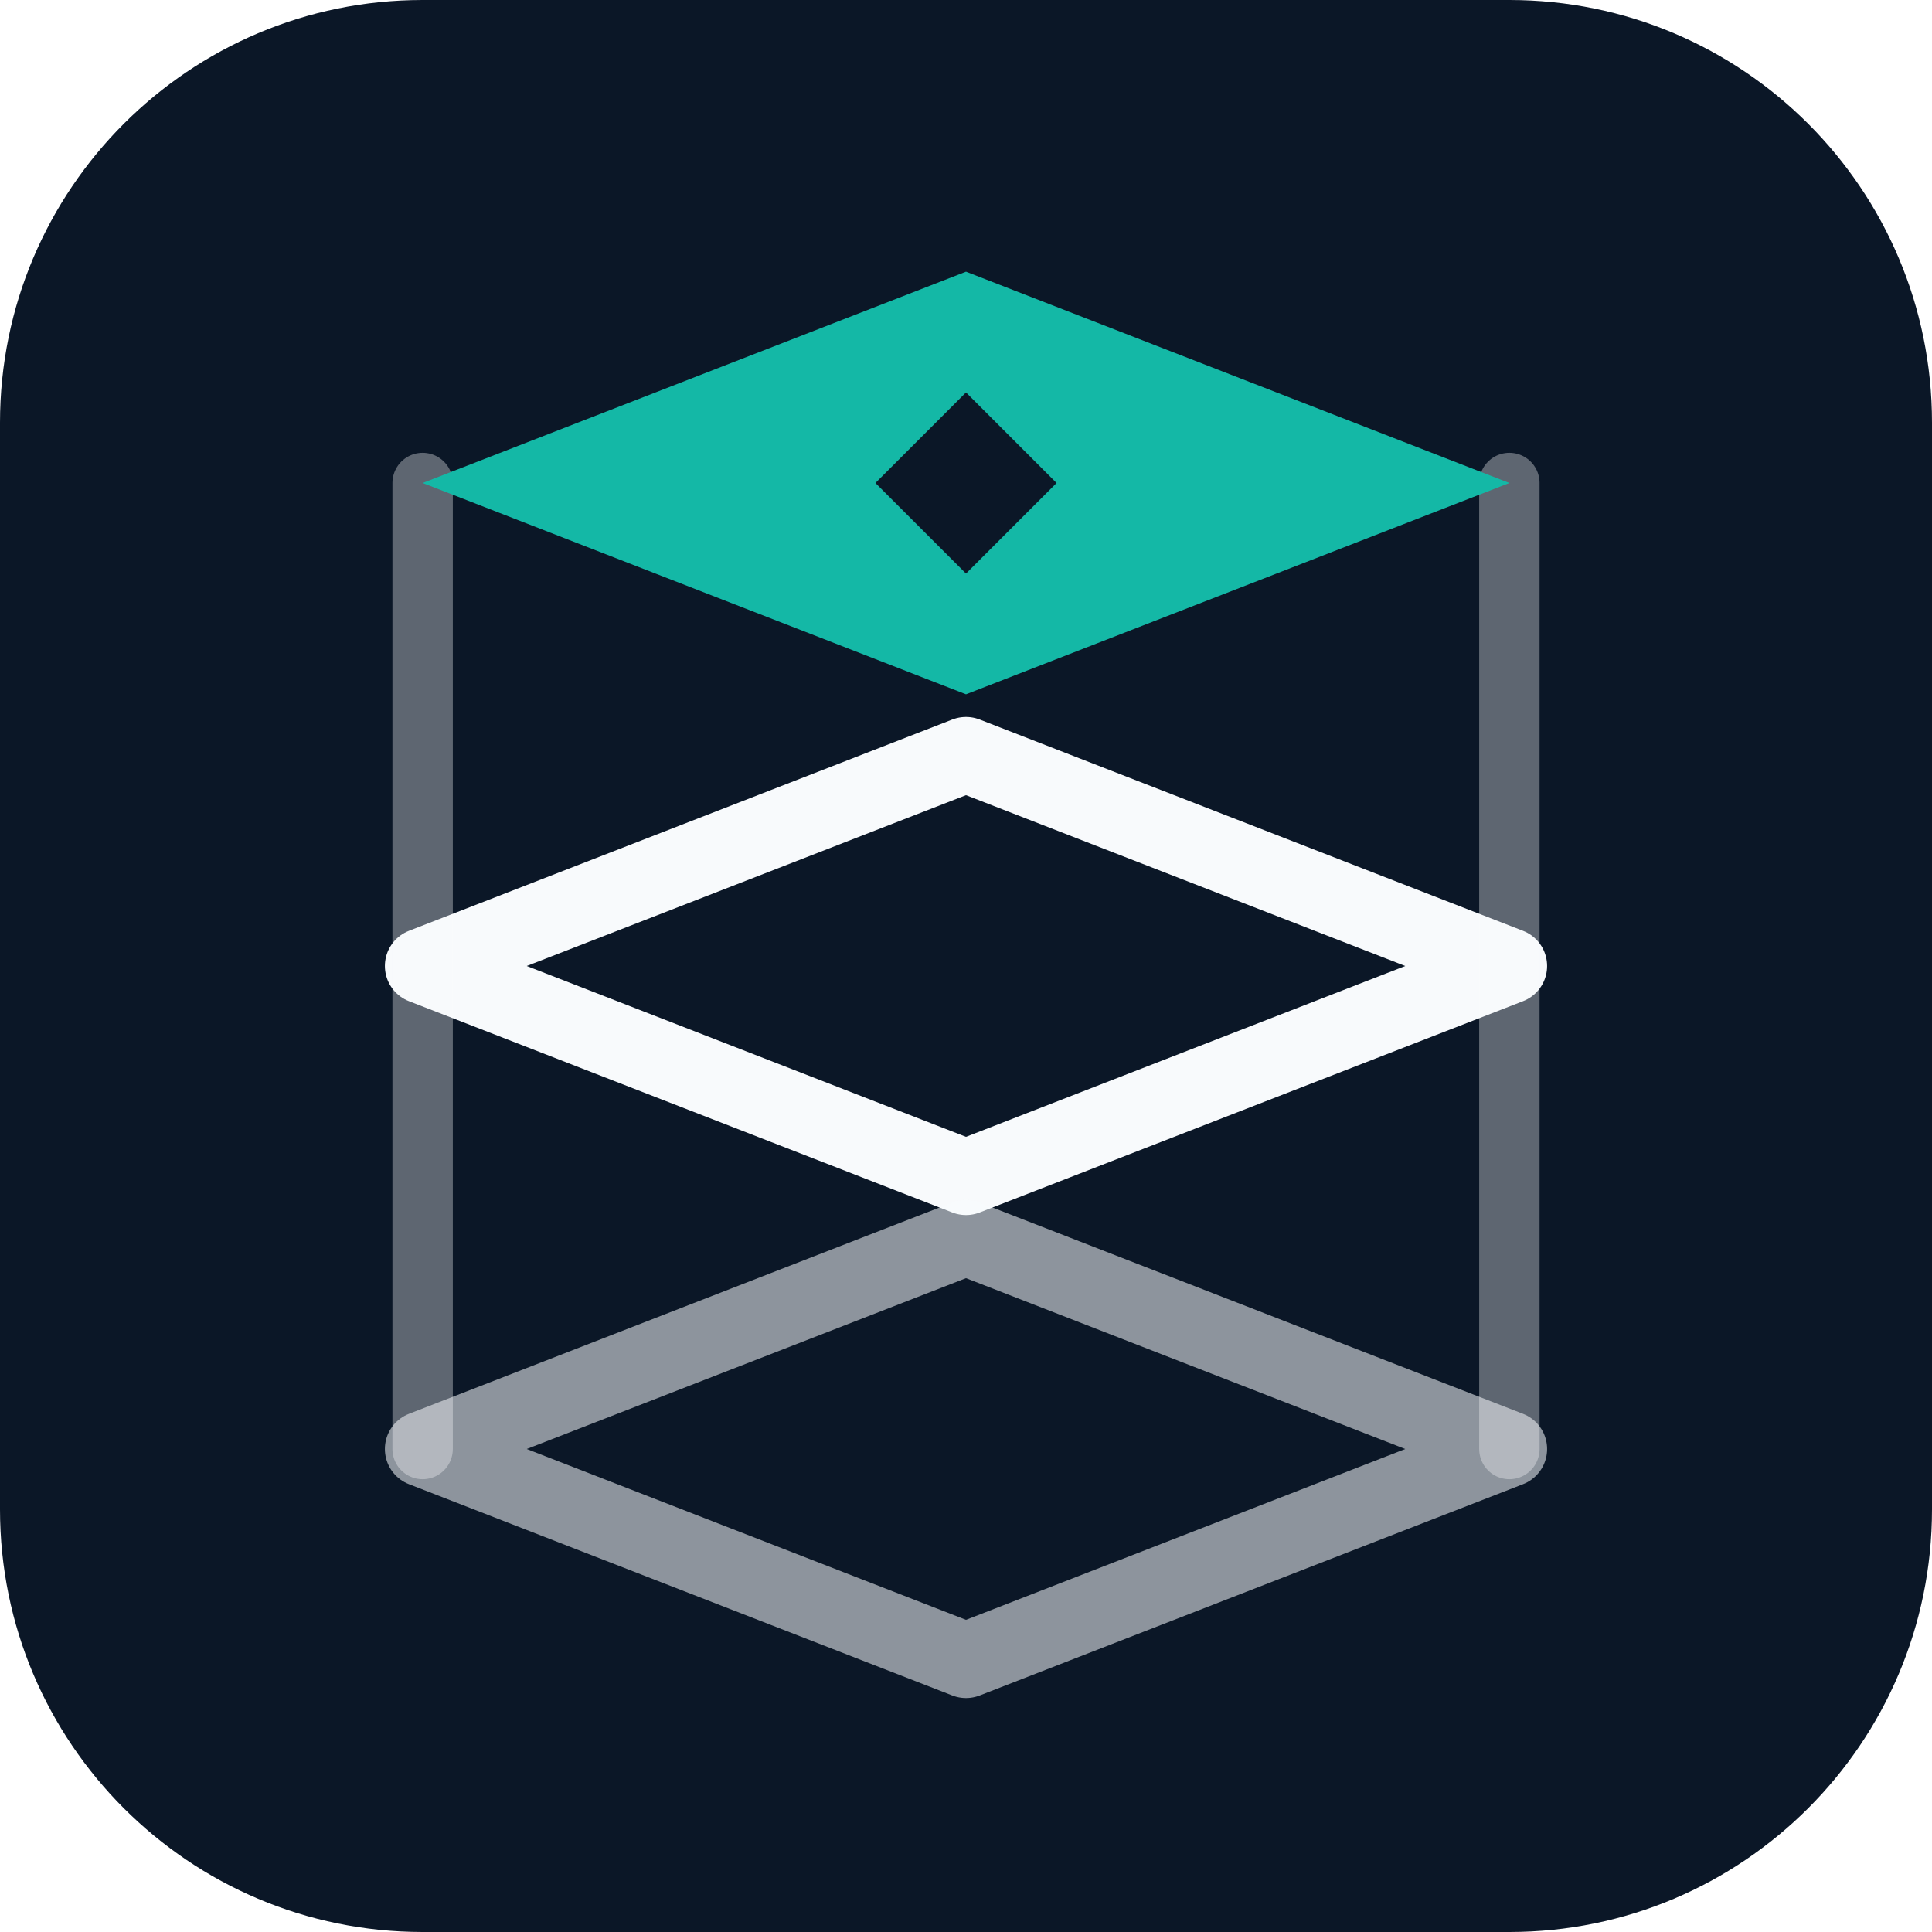
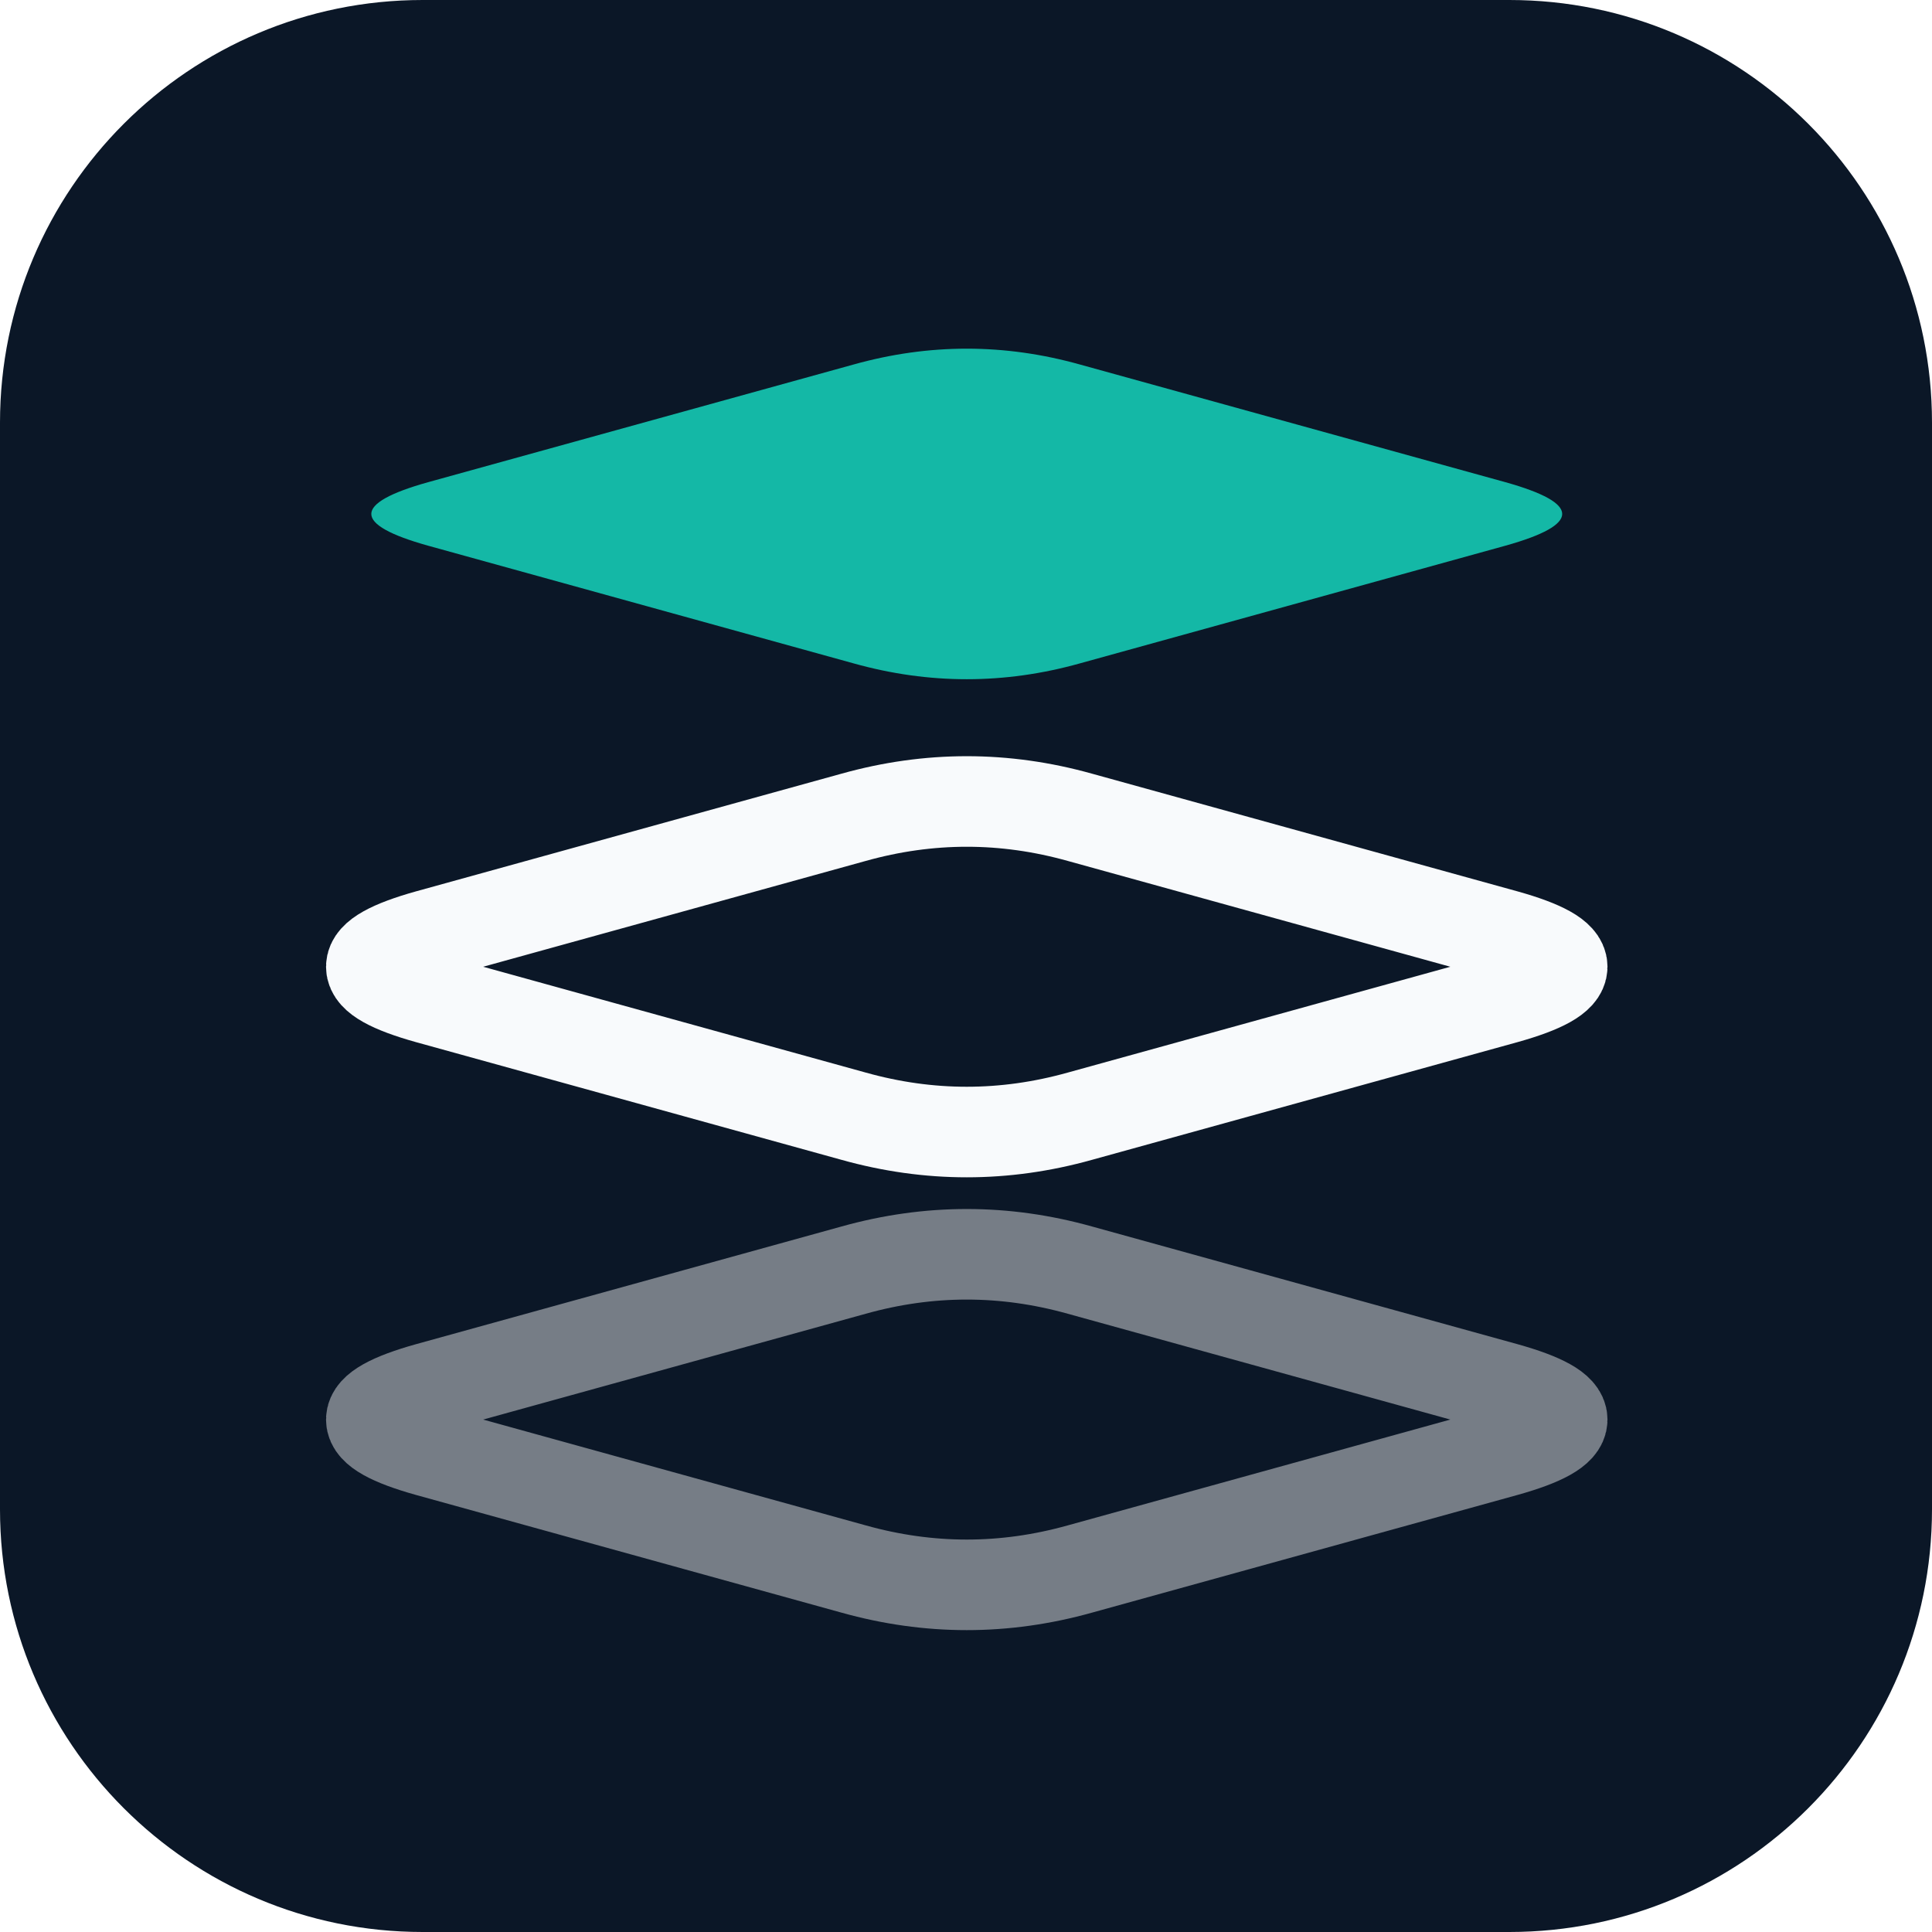
<svg xmlns="http://www.w3.org/2000/svg" viewBox="0 0 512 512" role="img" aria-labelledby="title">
  <rect width="512" height="512" rx="112" fill="#0B1727" />
-   <g fill="none" stroke="#F8FAFC" stroke-width="20" stroke-linecap="round" stroke-linejoin="round">
-     <path d="M112 256 256 200 400 256 256 312Z" />
-     <path d="M112 384 256 328 400 384 256 440Z" stroke-opacity=".55" />
-     <path d="M112 128v256M400 128v256" stroke-width="16" stroke-opacity=".35" />
+   <g transform="translate(-51 -51) scale(1.2)">
+     <g fill="none" stroke="#F8FAFC" stroke-width="20" stroke-linecap="round" stroke-linejoin="round">
+       <path d="M137 249 231 223Q256 216 281 223L375 249Q400 256 375 263L281 289Q256 296 231 289L137 263Q112 256 137 249Z" />
+       <path d="M137 349 231 323Q256 316 281 323L375 349Q400 356 375 363L281 389Q256 396 231 389L137 363Q112 356 137 349Z" stroke-opacity=".45" />
+     </g>
+     <path d="M137 149 231 123Q256 116 281 123L375 149Q400 156 375 163L281 189Q256 196 231 189L137 163Q112 156 137 149Z" fill="#14B8A6" />
  </g>
-   <path d="M112 128 256 72 400 128 256 184ZM256 104 280 128 256 152 232 128Z" fill="#14B8A6" fill-rule="evenodd" />
</svg>
